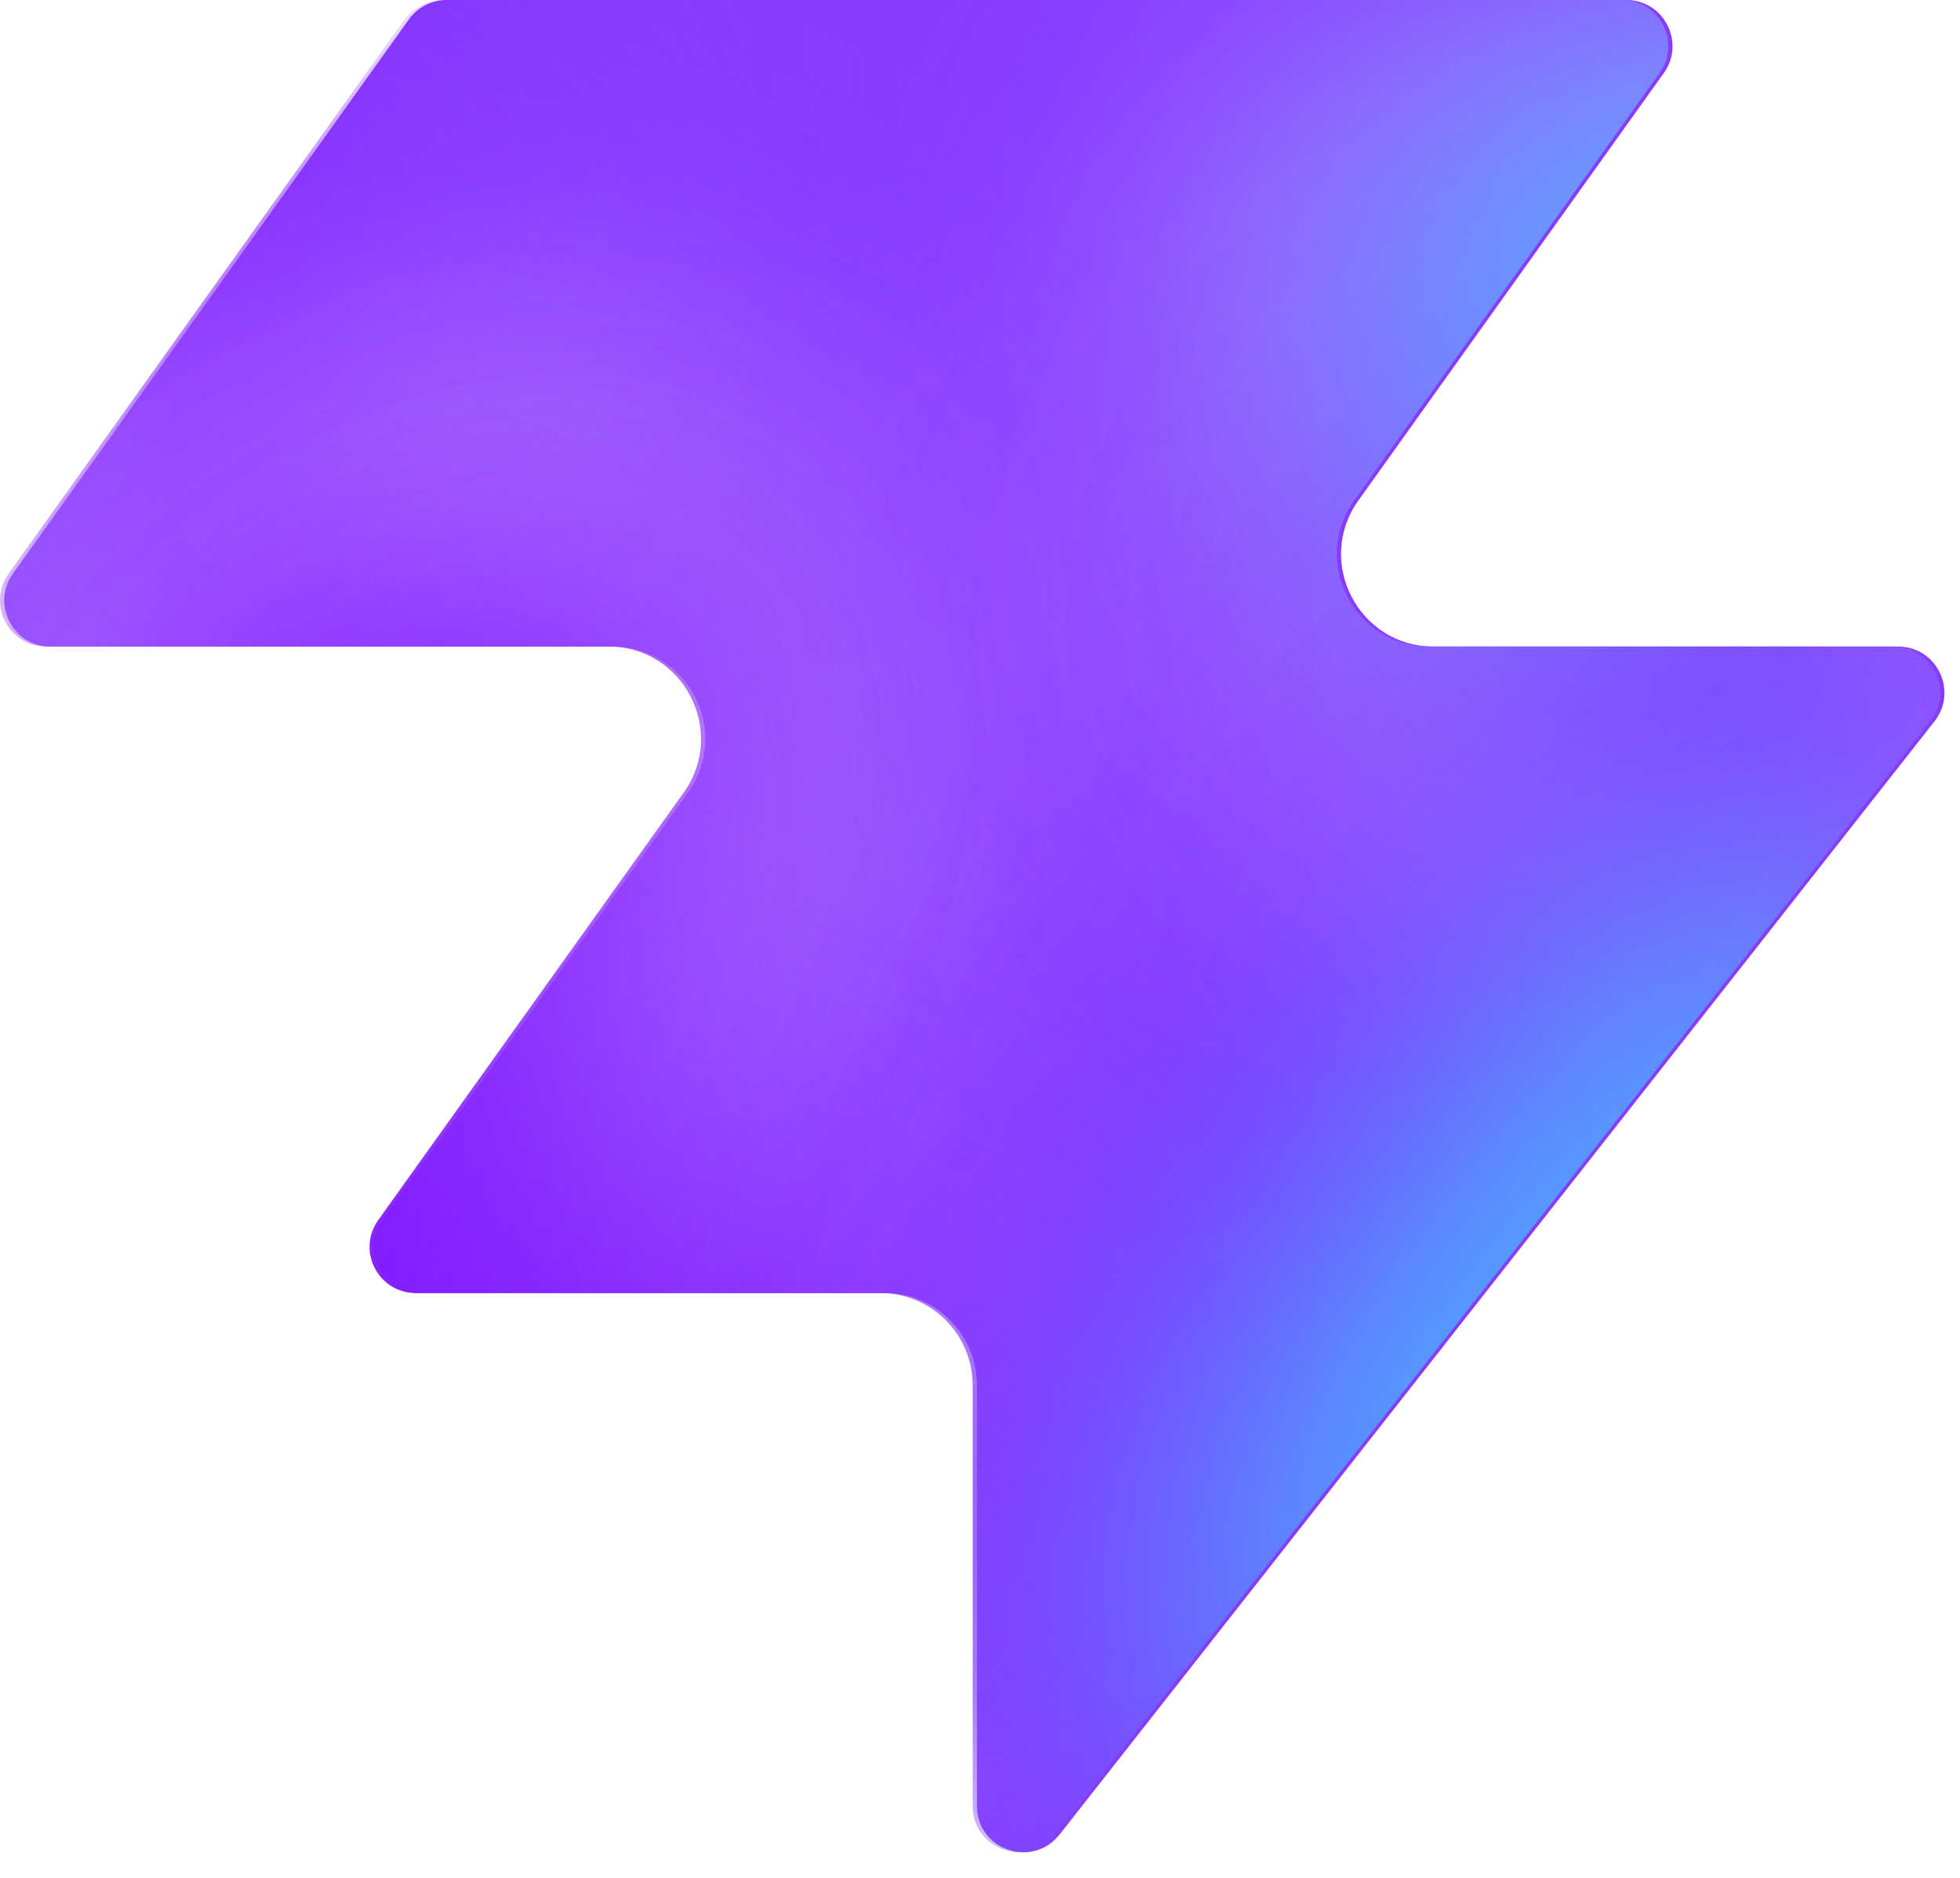
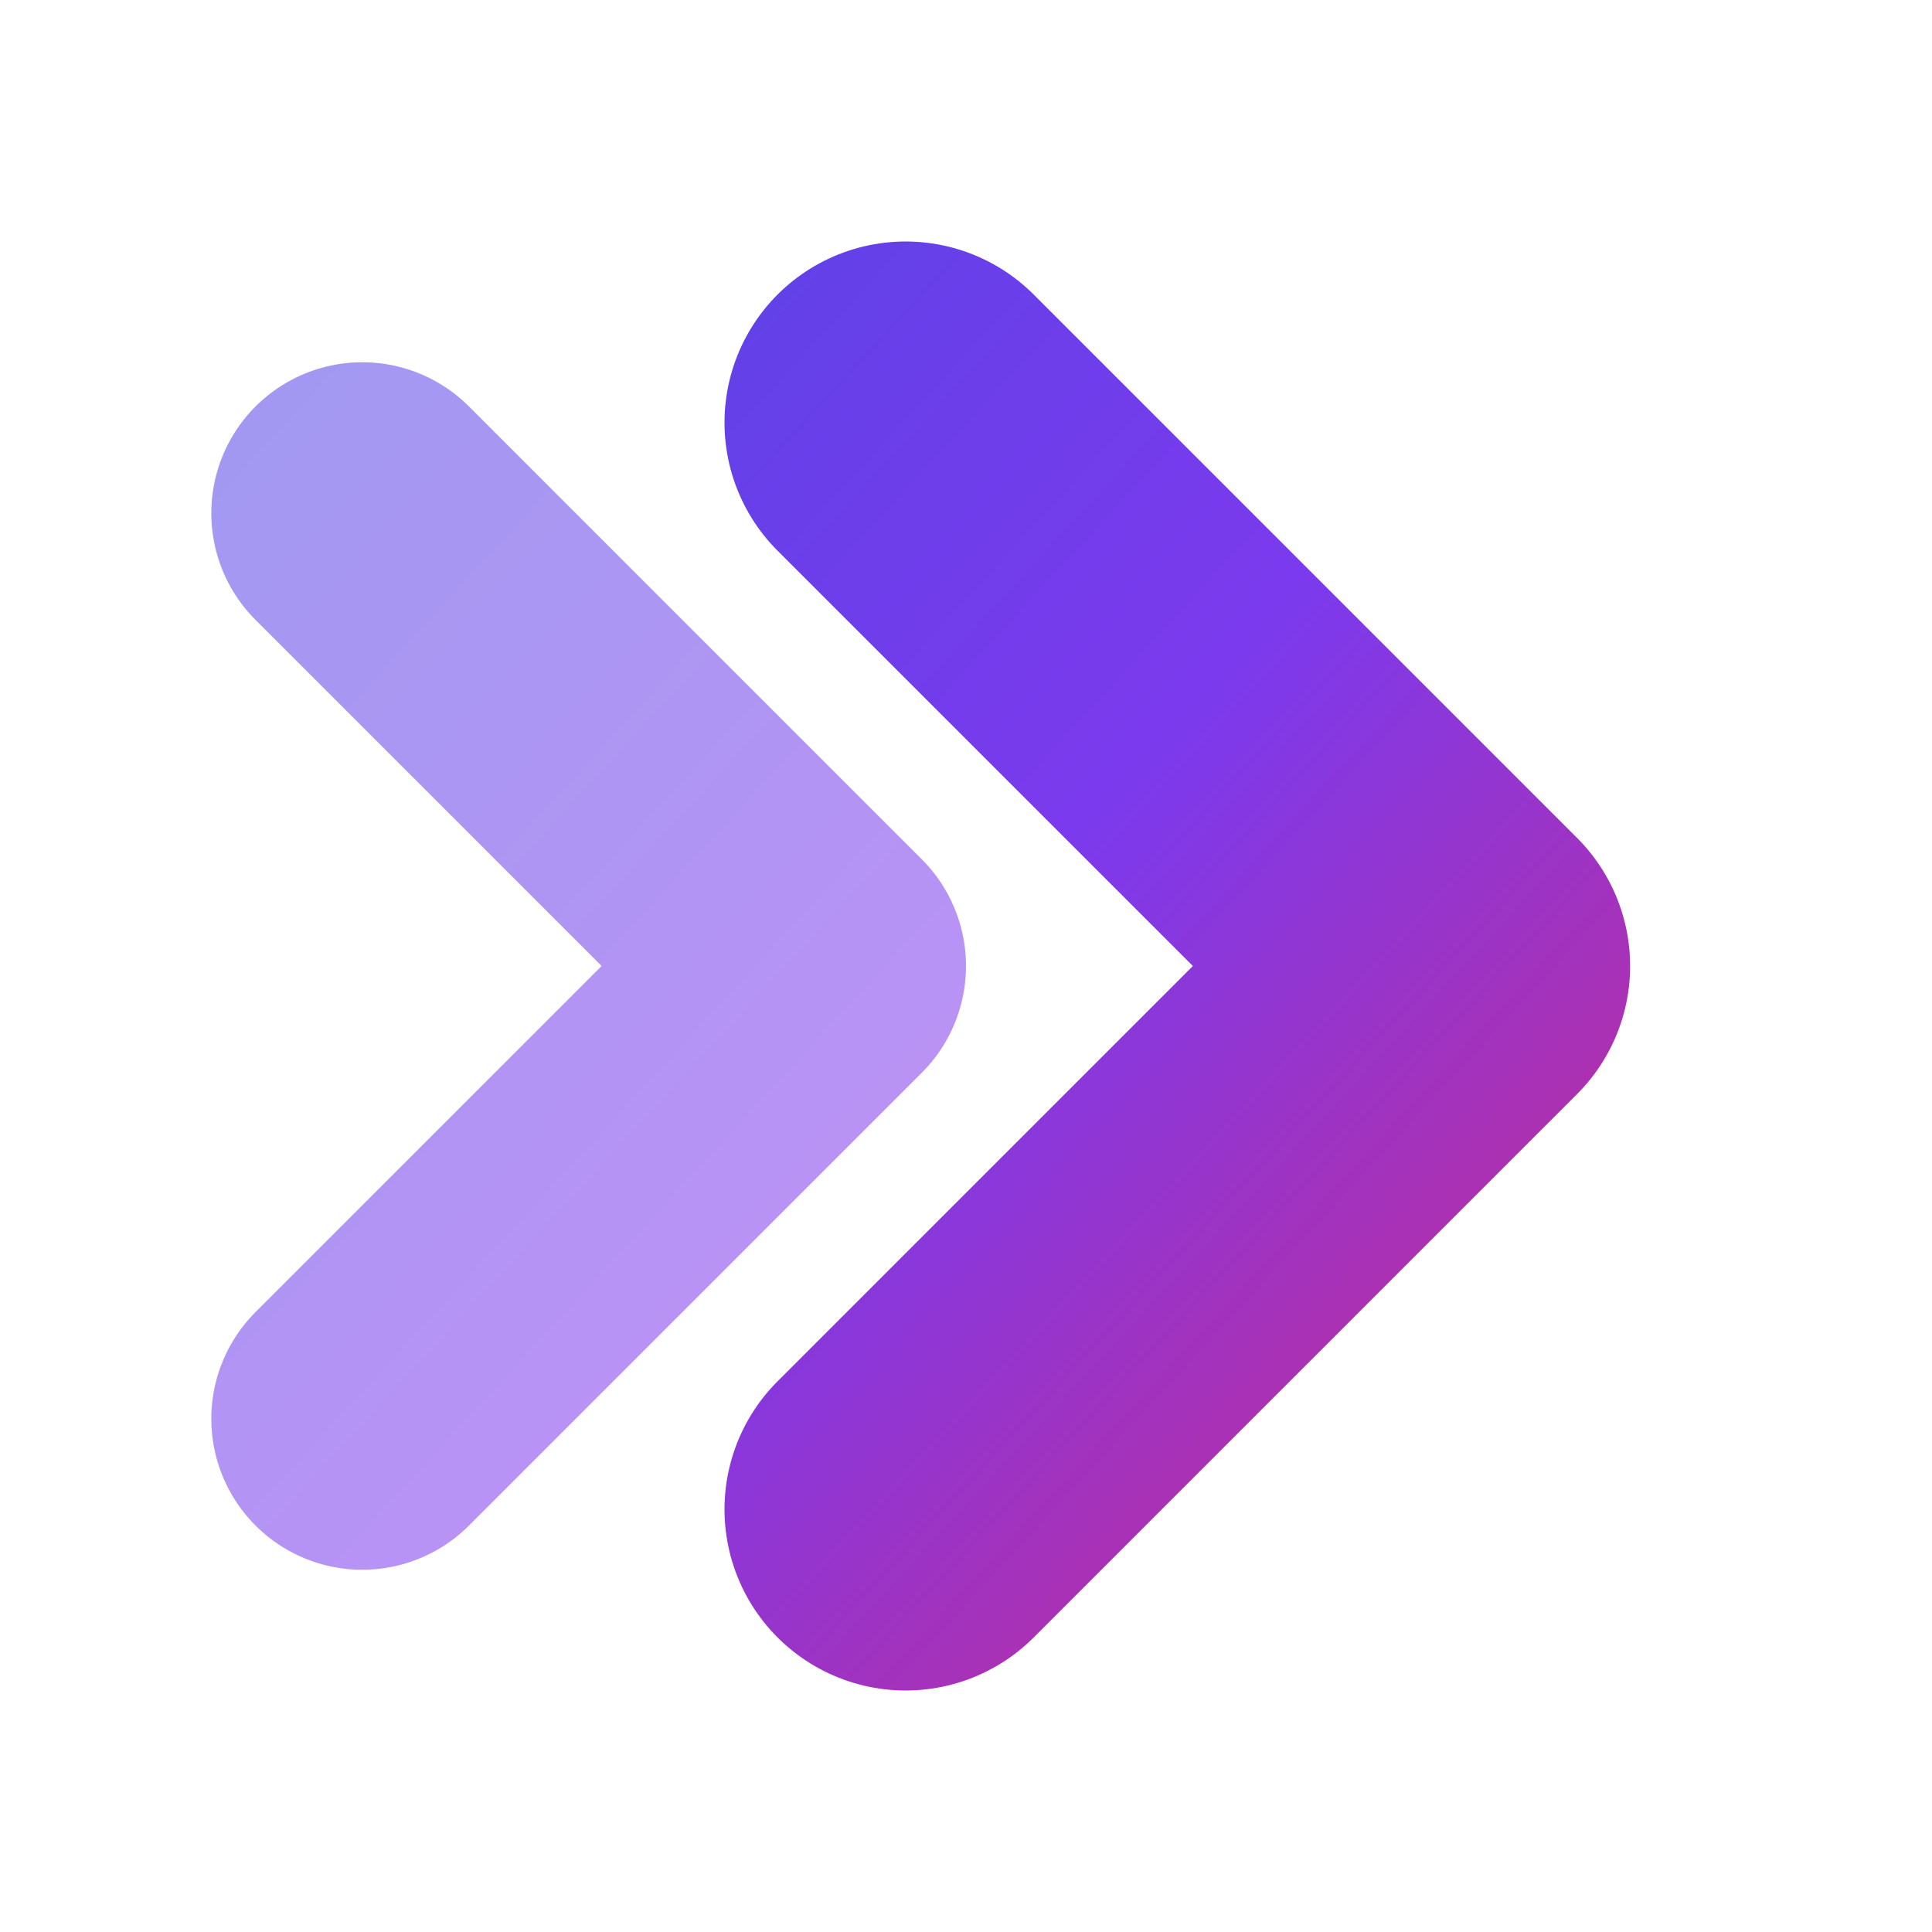
- <svg xmlns="http://www.w3.org/2000/svg" width="48" height="46" fill="none" viewBox="0 0 48 46">
-   <path fill="#863bff" d="M25.946 44.938c-.664.845-2.021.375-2.021-.698V33.937a2.26 2.26 0 0 0-2.262-2.262H10.287c-.92 0-1.456-1.04-.92-1.788l7.48-10.471c1.07-1.497 0-3.578-1.842-3.578H1.237c-.92 0-1.456-1.04-.92-1.788L10.013.474c.214-.297.556-.474.92-.474h28.894c.92 0 1.456 1.04.92 1.788l-7.48 10.471c-1.07 1.498 0 3.579 1.842 3.579h11.377c.943 0 1.473 1.088.89 1.83L25.947 44.94z" style="fill:#863bff;fill:color(display-p3 .525 .23 1);fill-opacity:1" />
-   <mask id="a" width="48" height="46" x="0" y="0" maskUnits="userSpaceOnUse" style="mask-type:alpha">
-     <path fill="#000" d="M25.842 44.938c-.664.844-2.021.375-2.021-.698V33.937a2.26 2.26 0 0 0-2.262-2.262H10.183c-.92 0-1.456-1.04-.92-1.788l7.48-10.471c1.07-1.498 0-3.579-1.842-3.579H1.133c-.92 0-1.456-1.04-.92-1.787L9.91.473c.214-.297.556-.474.92-.474h28.894c.92 0 1.456 1.04.92 1.788l-7.48 10.471c-1.07 1.498 0 3.578 1.842 3.578h11.377c.943 0 1.473 1.088.89 1.832L25.843 44.94z" style="fill:#000;fill-opacity:1" />
-   </mask>
-   <g mask="url(#a)">
-     <g filter="url(#b)">
-       <ellipse cx="5.508" cy="14.704" fill="#ede6ff" rx="5.508" ry="14.704" style="fill:#ede6ff;fill:color(display-p3 .927 .903 1);fill-opacity:1" transform="matrix(.00324 1 1 -.00324 -4.47 31.516)" />
-     </g>
-     <g filter="url(#c)">
-       <ellipse cx="10.399" cy="29.851" fill="#ede6ff" rx="10.399" ry="29.851" style="fill:#ede6ff;fill:color(display-p3 .927 .903 1);fill-opacity:1" transform="matrix(.00324 1 1 -.00324 -39.328 7.883)" />
-     </g>
-     <g filter="url(#d)">
-       <ellipse cx="5.508" cy="30.487" fill="#7e14ff" rx="5.508" ry="30.487" style="fill:#7e14ff;fill:color(display-p3 .492 .077 1);fill-opacity:1" transform="rotate(89.814 -25.913 -14.639)scale(1 -1)" />
-     </g>
-     <g filter="url(#e)">
-       <ellipse cx="5.508" cy="30.599" fill="#7e14ff" rx="5.508" ry="30.599" style="fill:#7e14ff;fill:color(display-p3 .492 .077 1);fill-opacity:1" transform="rotate(89.814 -32.644 -3.334)scale(1 -1)" />
-     </g>
-     <g filter="url(#f)">
-       <ellipse cx="5.508" cy="30.599" fill="#7e14ff" rx="5.508" ry="30.599" style="fill:#7e14ff;fill:color(display-p3 .492 .077 1);fill-opacity:1" transform="matrix(.00324 1 1 -.00324 -34.34 30.47)" />
-     </g>
-     <g filter="url(#g)">
-       <ellipse cx="14.072" cy="22.078" fill="#ede6ff" rx="14.072" ry="22.078" style="fill:#ede6ff;fill:color(display-p3 .927 .903 1);fill-opacity:1" transform="rotate(93.35 24.506 48.493)scale(-1 1)" />
-     </g>
-     <g filter="url(#h)">
-       <ellipse cx="3.47" cy="21.501" fill="#7e14ff" rx="3.47" ry="21.501" style="fill:#7e14ff;fill:color(display-p3 .492 .077 1);fill-opacity:1" transform="rotate(89.009 28.708 47.59)scale(-1 1)" />
-     </g>
-     <g filter="url(#i)">
-       <ellipse cx="3.47" cy="21.501" fill="#7e14ff" rx="3.47" ry="21.501" style="fill:#7e14ff;fill:color(display-p3 .492 .077 1);fill-opacity:1" transform="rotate(89.009 28.708 47.59)scale(-1 1)" />
-     </g>
-     <g filter="url(#j)">
-       <ellipse cx=".387" cy="8.972" fill="#7e14ff" rx="4.407" ry="29.108" style="fill:#7e14ff;fill:color(display-p3 .492 .077 1);fill-opacity:1" transform="rotate(39.51 .387 8.972)" />
-     </g>
-     <g filter="url(#k)">
-       <ellipse cx="47.523" cy="-6.092" fill="#7e14ff" rx="4.407" ry="29.108" style="fill:#7e14ff;fill:color(display-p3 .492 .077 1);fill-opacity:1" transform="rotate(37.892 47.523 -6.092)" />
-     </g>
-     <g filter="url(#l)">
-       <ellipse cx="41.412" cy="6.333" fill="#47bfff" rx="5.971" ry="9.665" style="fill:#47bfff;fill:color(display-p3 .28 .748 1);fill-opacity:1" transform="rotate(37.892 41.412 6.333)" />
-     </g>
-     <g filter="url(#m)">
-       <ellipse cx="-1.879" cy="38.332" fill="#7e14ff" rx="4.407" ry="29.108" style="fill:#7e14ff;fill:color(display-p3 .492 .077 1);fill-opacity:1" transform="rotate(37.892 -1.88 38.332)" />
-     </g>
-     <g filter="url(#n)">
-       <ellipse cx="-1.879" cy="38.332" fill="#7e14ff" rx="4.407" ry="29.108" style="fill:#7e14ff;fill:color(display-p3 .492 .077 1);fill-opacity:1" transform="rotate(37.892 -1.88 38.332)" />
-     </g>
-     <g filter="url(#o)">
-       <ellipse cx="35.651" cy="29.907" fill="#7e14ff" rx="4.407" ry="29.108" style="fill:#7e14ff;fill:color(display-p3 .492 .077 1);fill-opacity:1" transform="rotate(37.892 35.651 29.907)" />
-     </g>
-     <g filter="url(#p)">
-       <ellipse cx="38.418" cy="32.4" fill="#47bfff" rx="5.971" ry="15.297" style="fill:#47bfff;fill:color(display-p3 .28 .748 1);fill-opacity:1" transform="rotate(37.892 38.418 32.4)" />
-     </g>
-   </g>
+ <svg xmlns="http://www.w3.org/2000/svg" viewBox="0 0 32 32">
  <defs>
-     <filter id="b" width="60.045" height="41.654" x="-19.77" y="16.149" color-interpolation-filters="sRGB" filterUnits="userSpaceOnUse">
-       <feFlood flood-opacity="0" result="BackgroundImageFix" />
-       <feBlend in="SourceGraphic" in2="BackgroundImageFix" result="shape" />
-       <feGaussianBlur result="effect1_foregroundBlur_2002_17158" stdDeviation="7.659" />
-     </filter>
-     <filter id="c" width="90.34" height="51.437" x="-54.613" y="-7.533" color-interpolation-filters="sRGB" filterUnits="userSpaceOnUse">
-       <feFlood flood-opacity="0" result="BackgroundImageFix" />
-       <feBlend in="SourceGraphic" in2="BackgroundImageFix" result="shape" />
-       <feGaussianBlur result="effect1_foregroundBlur_2002_17158" stdDeviation="7.659" />
-     </filter>
-     <filter id="d" width="79.355" height="29.4" x="-49.64" y="2.03" color-interpolation-filters="sRGB" filterUnits="userSpaceOnUse">
-       <feFlood flood-opacity="0" result="BackgroundImageFix" />
-       <feBlend in="SourceGraphic" in2="BackgroundImageFix" result="shape" />
-       <feGaussianBlur result="effect1_foregroundBlur_2002_17158" stdDeviation="4.596" />
-     </filter>
-     <filter id="e" width="79.579" height="29.4" x="-45.045" y="20.029" color-interpolation-filters="sRGB" filterUnits="userSpaceOnUse">
-       <feFlood flood-opacity="0" result="BackgroundImageFix" />
-       <feBlend in="SourceGraphic" in2="BackgroundImageFix" result="shape" />
-       <feGaussianBlur result="effect1_foregroundBlur_2002_17158" stdDeviation="4.596" />
-     </filter>
-     <filter id="f" width="79.579" height="29.4" x="-43.513" y="21.178" color-interpolation-filters="sRGB" filterUnits="userSpaceOnUse">
-       <feFlood flood-opacity="0" result="BackgroundImageFix" />
-       <feBlend in="SourceGraphic" in2="BackgroundImageFix" result="shape" />
-       <feGaussianBlur result="effect1_foregroundBlur_2002_17158" stdDeviation="4.596" />
-     </filter>
-     <filter id="g" width="74.749" height="58.852" x="15.756" y="-17.901" color-interpolation-filters="sRGB" filterUnits="userSpaceOnUse">
-       <feFlood flood-opacity="0" result="BackgroundImageFix" />
-       <feBlend in="SourceGraphic" in2="BackgroundImageFix" result="shape" />
-       <feGaussianBlur result="effect1_foregroundBlur_2002_17158" stdDeviation="7.659" />
-     </filter>
-     <filter id="h" width="61.377" height="25.362" x="23.548" y="2.284" color-interpolation-filters="sRGB" filterUnits="userSpaceOnUse">
-       <feFlood flood-opacity="0" result="BackgroundImageFix" />
-       <feBlend in="SourceGraphic" in2="BackgroundImageFix" result="shape" />
-       <feGaussianBlur result="effect1_foregroundBlur_2002_17158" stdDeviation="4.596" />
-     </filter>
-     <filter id="i" width="61.377" height="25.362" x="23.548" y="2.284" color-interpolation-filters="sRGB" filterUnits="userSpaceOnUse">
-       <feFlood flood-opacity="0" result="BackgroundImageFix" />
-       <feBlend in="SourceGraphic" in2="BackgroundImageFix" result="shape" />
-       <feGaussianBlur result="effect1_foregroundBlur_2002_17158" stdDeviation="4.596" />
-     </filter>
-     <filter id="j" width="56.045" height="63.649" x="-27.636" y="-22.853" color-interpolation-filters="sRGB" filterUnits="userSpaceOnUse">
-       <feFlood flood-opacity="0" result="BackgroundImageFix" />
-       <feBlend in="SourceGraphic" in2="BackgroundImageFix" result="shape" />
-       <feGaussianBlur result="effect1_foregroundBlur_2002_17158" stdDeviation="4.596" />
-     </filter>
-     <filter id="k" width="54.814" height="64.646" x="20.116" y="-38.415" color-interpolation-filters="sRGB" filterUnits="userSpaceOnUse">
-       <feFlood flood-opacity="0" result="BackgroundImageFix" />
-       <feBlend in="SourceGraphic" in2="BackgroundImageFix" result="shape" />
-       <feGaussianBlur result="effect1_foregroundBlur_2002_17158" stdDeviation="4.596" />
-     </filter>
-     <filter id="l" width="33.541" height="35.313" x="24.641" y="-11.323" color-interpolation-filters="sRGB" filterUnits="userSpaceOnUse">
-       <feFlood flood-opacity="0" result="BackgroundImageFix" />
-       <feBlend in="SourceGraphic" in2="BackgroundImageFix" result="shape" />
-       <feGaussianBlur result="effect1_foregroundBlur_2002_17158" stdDeviation="4.596" />
-     </filter>
-     <filter id="m" width="54.814" height="64.646" x="-29.286" y="6.009" color-interpolation-filters="sRGB" filterUnits="userSpaceOnUse">
-       <feFlood flood-opacity="0" result="BackgroundImageFix" />
-       <feBlend in="SourceGraphic" in2="BackgroundImageFix" result="shape" />
-       <feGaussianBlur result="effect1_foregroundBlur_2002_17158" stdDeviation="4.596" />
-     </filter>
-     <filter id="n" width="54.814" height="64.646" x="-29.286" y="6.009" color-interpolation-filters="sRGB" filterUnits="userSpaceOnUse">
-       <feFlood flood-opacity="0" result="BackgroundImageFix" />
-       <feBlend in="SourceGraphic" in2="BackgroundImageFix" result="shape" />
-       <feGaussianBlur result="effect1_foregroundBlur_2002_17158" stdDeviation="4.596" />
-     </filter>
-     <filter id="o" width="54.814" height="64.646" x="8.244" y="-2.416" color-interpolation-filters="sRGB" filterUnits="userSpaceOnUse">
-       <feFlood flood-opacity="0" result="BackgroundImageFix" />
-       <feBlend in="SourceGraphic" in2="BackgroundImageFix" result="shape" />
-       <feGaussianBlur result="effect1_foregroundBlur_2002_17158" stdDeviation="4.596" />
-     </filter>
-     <filter id="p" width="39.409" height="43.623" x="18.713" y="10.588" color-interpolation-filters="sRGB" filterUnits="userSpaceOnUse">
-       <feFlood flood-opacity="0" result="BackgroundImageFix" />
-       <feBlend in="SourceGraphic" in2="BackgroundImageFix" result="shape" />
-       <feGaussianBlur result="effect1_foregroundBlur_2002_17158" stdDeviation="4.596" />
-     </filter>
+     <linearGradient id="g" gradientUnits="userSpaceOnUse" x1="3" y1="4" x2="29" y2="28">
+       <stop offset="0" stop-color="#4f46e5" />
+       <stop offset="0.5" stop-color="#7c3aed" />
+       <stop offset="1" stop-color="#db2777" />
+     </linearGradient>
  </defs>
+   <path d="M6 8.5 L13.5 16 L6 23.5" fill="none" stroke="url(#g)" stroke-width="5" stroke-linecap="round" stroke-linejoin="round" opacity="0.55" />
+   <path d="M15 7 L24 16 L15 25" fill="none" stroke="url(#g)" stroke-width="6" stroke-linecap="round" stroke-linejoin="round" />
</svg>
